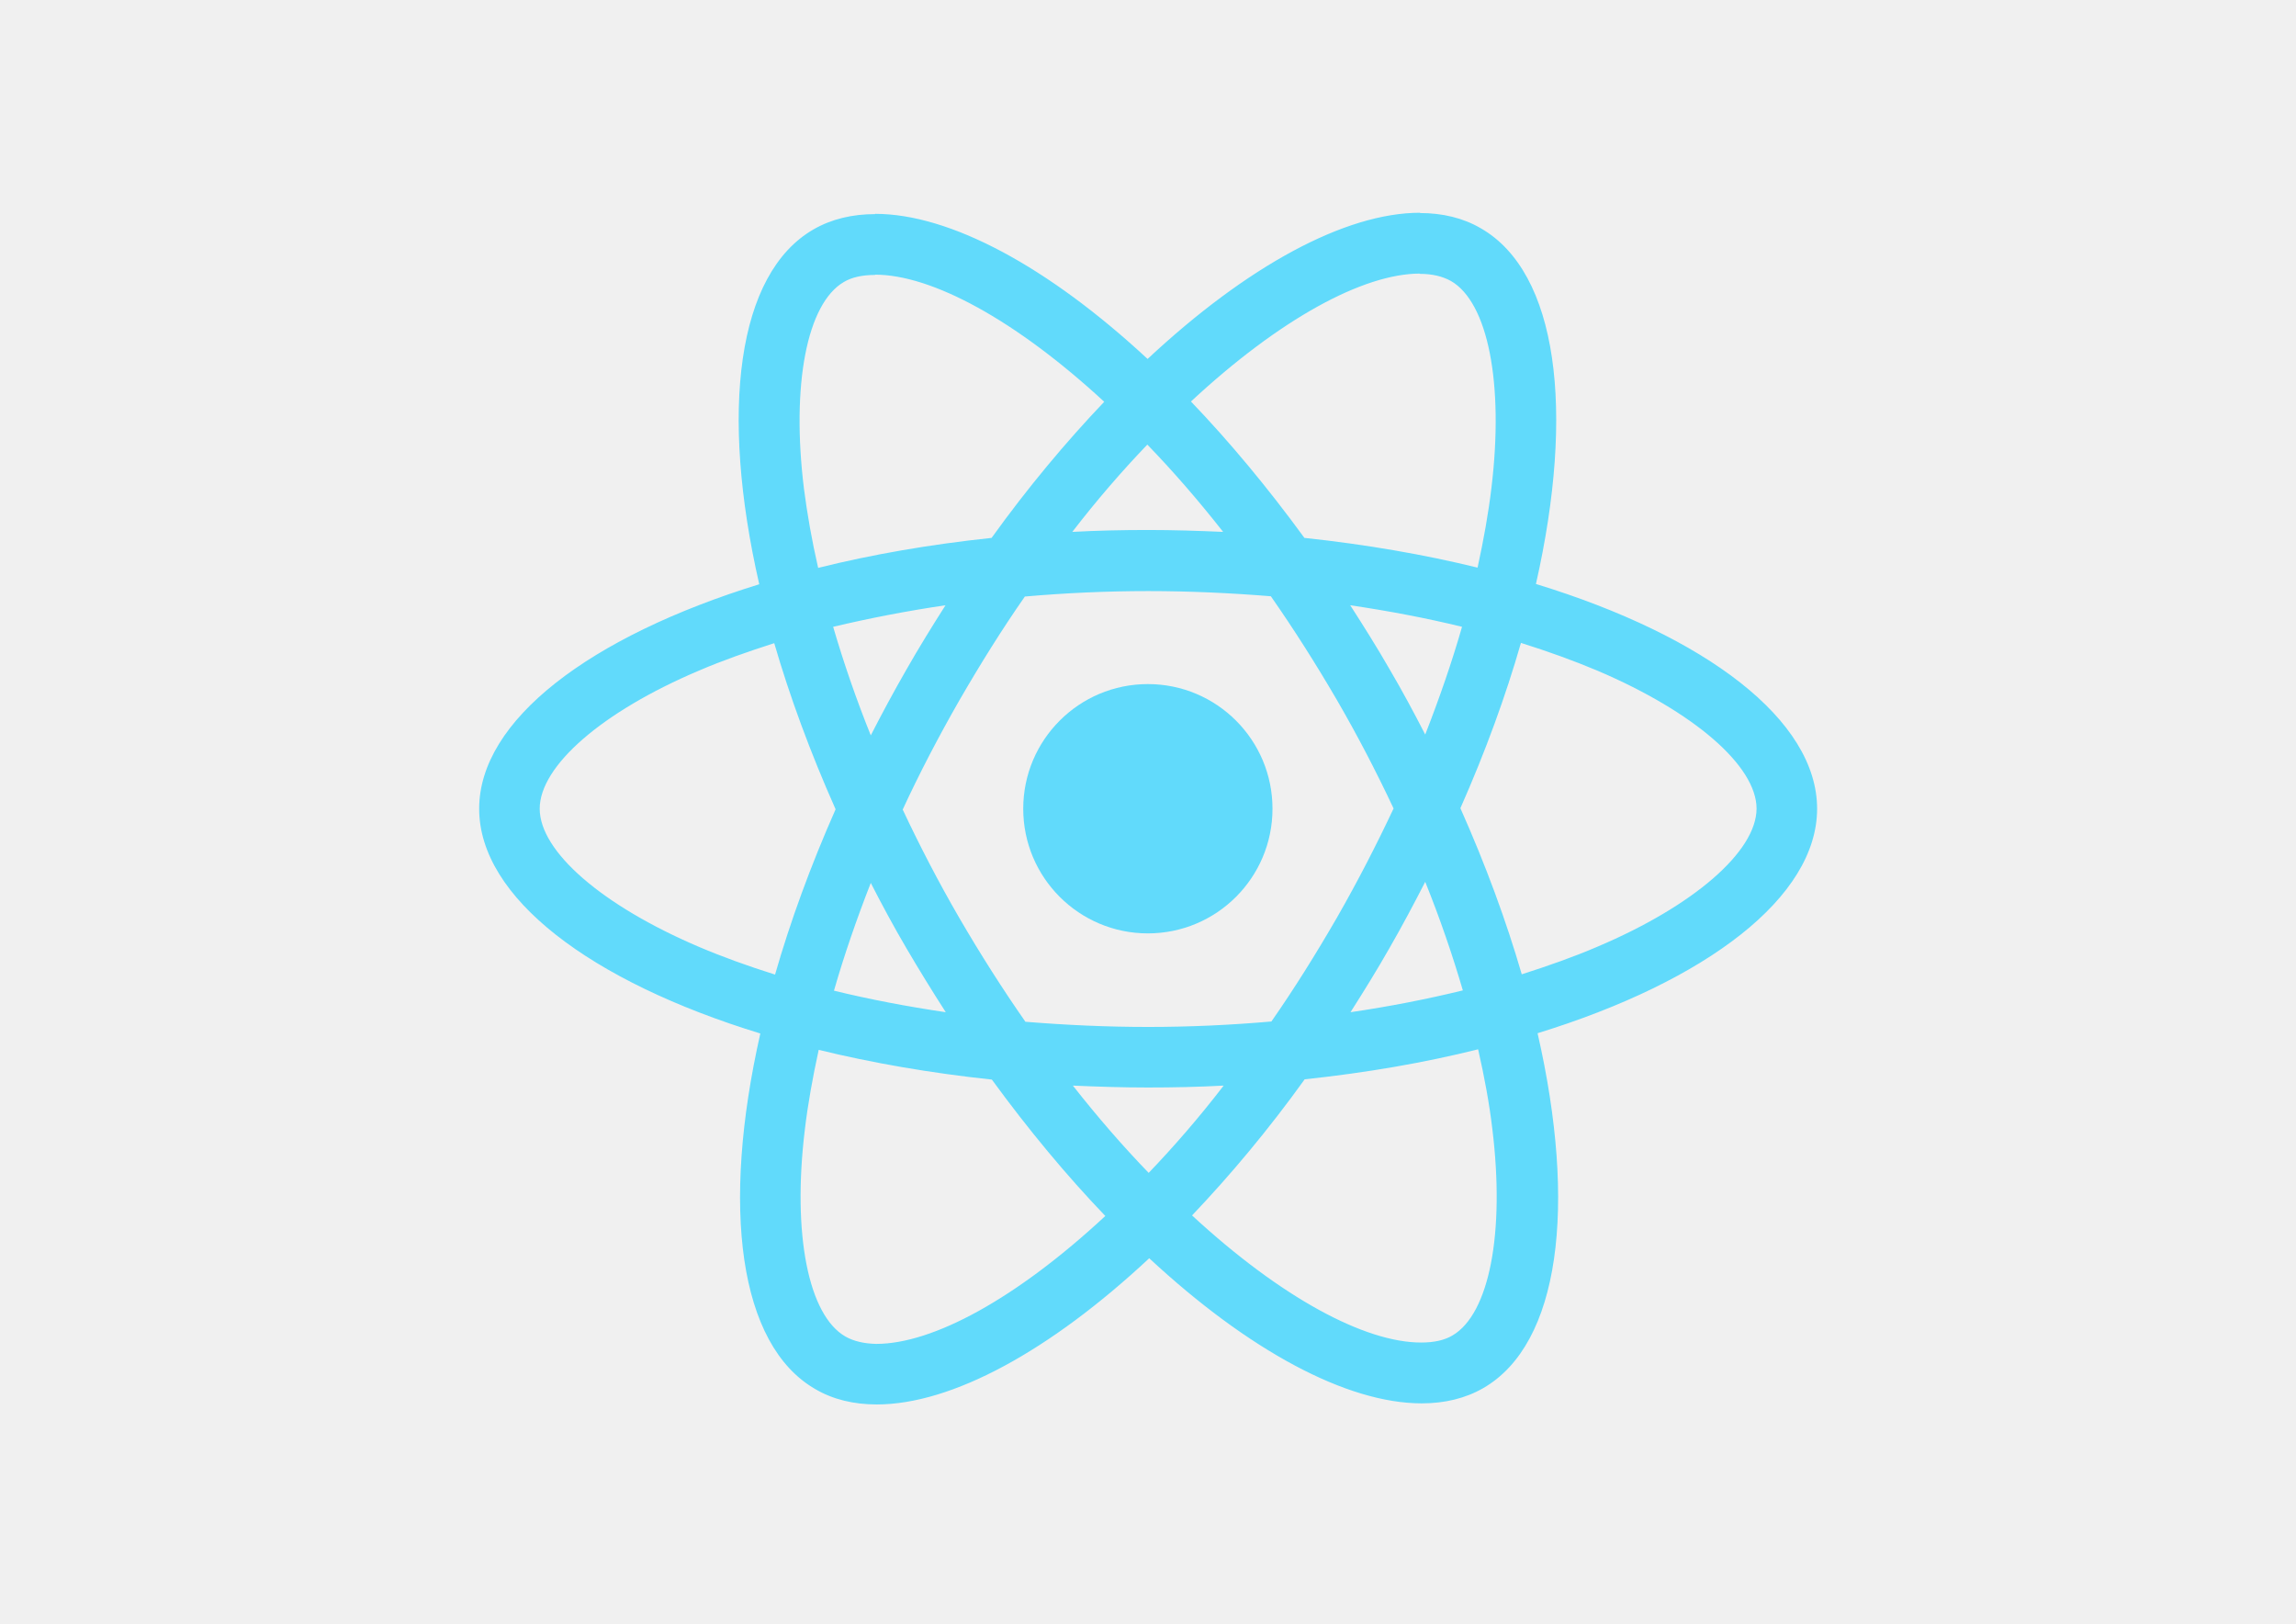
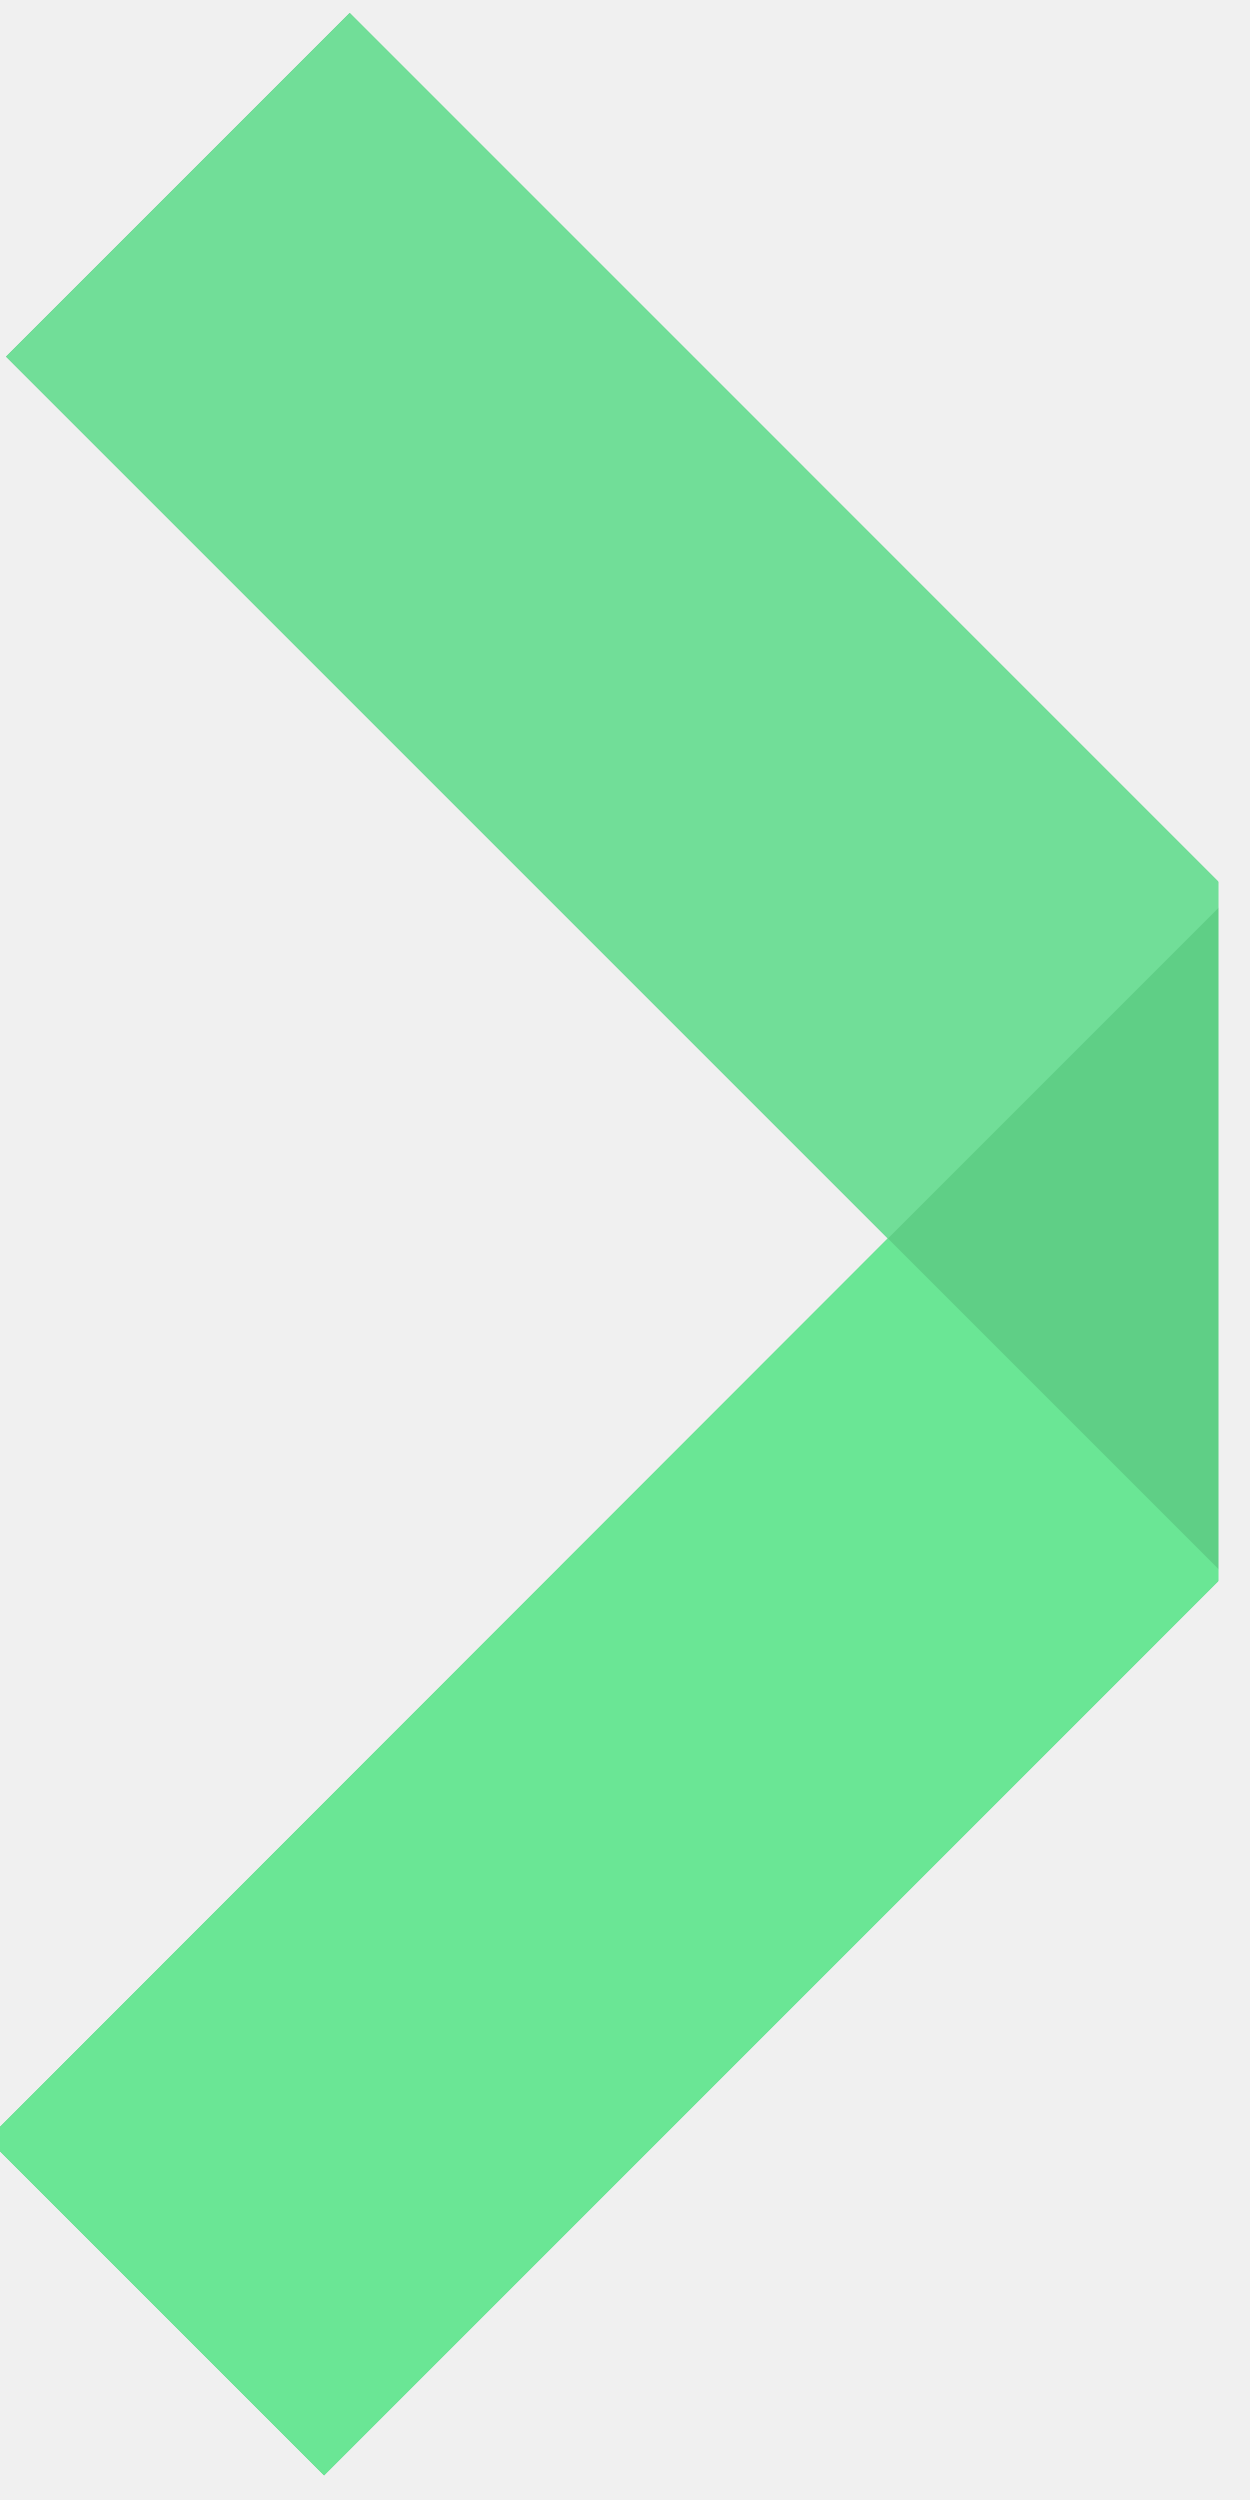
- <svg xmlns="http://www.w3.org/2000/svg" viewBox="0 0 841.9 595.3">
-   <g fill="#61DAFB">
-     <path d="M666.3 296.5c0-32.5-40.7-63.3-103.1-82.4 14.4-63.6 8-114.2-20.2-130.4-6.5-3.8-14.1-5.6-22.4-5.6v22.3c4.6 0 8.3.9 11.4 2.6 13.6 7.8 19.5 37.5 14.9 75.7-1.1 9.4-2.9 19.3-5.1 29.4-19.6-4.8-41-8.5-63.5-10.9-13.5-18.5-27.5-35.3-41.6-50 32.6-30.3 63.2-46.9 84-46.9V78c-27.5 0-63.5 19.6-99.9 53.6-36.4-33.8-72.4-53.2-99.9-53.2v22.3c20.7 0 51.4 16.5 84 46.6-14 14.7-28 31.4-41.3 49.9-22.6 2.4-44 6.1-63.6 11-2.3-10-4-19.7-5.2-29-4.7-38.2 1.1-67.9 14.6-75.8 3-1.8 6.9-2.6 11.5-2.6V78.5c-8.4 0-16 1.8-22.6 5.6-28.1 16.2-34.4 66.7-19.9 130.1-62.2 19.2-102.7 49.9-102.7 82.3 0 32.5 40.7 63.3 103.1 82.4-14.4 63.6-8 114.2 20.2 130.4 6.5 3.8 14.1 5.6 22.5 5.6 27.5 0 63.5-19.6 99.9-53.6 36.4 33.8 72.4 53.2 99.9 53.2 8.4 0 16-1.8 22.6-5.6 28.1-16.2 34.4-66.7 19.9-130.1 62-19.1 102.5-49.9 102.5-82.3zm-130.2-66.7c-3.7 12.9-8.3 26.2-13.5 39.5-4.1-8-8.4-16-13.1-24-4.6-8-9.5-15.8-14.4-23.4 14.2 2.1 27.9 4.7 41 7.9zm-45.8 106.5c-7.8 13.5-15.8 26.3-24.1 38.2-14.9 1.3-30 2-45.2 2-15.1 0-30.2-.7-45-1.9-8.3-11.9-16.4-24.6-24.2-38-7.6-13.1-14.5-26.4-20.8-39.8 6.2-13.4 13.2-26.8 20.7-39.9 7.8-13.5 15.8-26.3 24.1-38.2 14.9-1.3 30-2 45.2-2 15.1 0 30.2.7 45 1.9 8.3 11.9 16.4 24.6 24.2 38 7.6 13.1 14.5 26.4 20.8 39.8-6.3 13.4-13.2 26.8-20.7 39.9zm32.3-13c5.4 13.4 10 26.8 13.8 39.8-13.1 3.2-26.9 5.9-41.2 8 4.9-7.7 9.8-15.6 14.4-23.7 4.6-8 8.9-16.1 13-24.1zM421.2 430c-9.3-9.6-18.6-20.3-27.8-32 9 .4 18.2.7 27.5.7 9.4 0 18.7-.2 27.8-.7-9 11.7-18.3 22.4-27.5 32zm-74.4-58.9c-14.2-2.1-27.9-4.7-41-7.9 3.7-12.9 8.3-26.2 13.5-39.5 4.1 8 8.4 16 13.1 24 4.7 8 9.5 15.8 14.4 23.4zM420.7 163c9.3 9.6 18.6 20.3 27.8 32-9-.4-18.2-.7-27.5-.7-9.4 0-18.7.2-27.8.7 9-11.7 18.3-22.4 27.5-32zm-74 58.9c-4.9 7.7-9.8 15.6-14.4 23.7-4.6 8-8.9 16-13 24-5.4-13.4-10-26.8-13.8-39.8 13.1-3.1 26.9-5.8 41.2-7.9zm-90.5 125.2c-35.4-15.1-58.3-34.9-58.3-50.6 0-15.7 22.9-35.6 58.3-50.6 8.6-3.7 18-7 27.7-10.1 5.7 19.6 13.2 40 22.5 60.9-9.2 20.8-16.6 41.1-22.2 60.6-9.9-3.1-19.3-6.5-28-10.2zM310 490c-13.6-7.8-19.5-37.5-14.9-75.7 1.1-9.4 2.9-19.3 5.1-29.4 19.6 4.8 41 8.5 63.5 10.9 13.5 18.5 27.5 35.3 41.6 50-32.6 30.3-63.2 46.9-84 46.9-4.5-.1-8.3-1-11.3-2.7zm237.2-76.2c4.7 38.2-1.1 67.9-14.6 75.8-3 1.8-6.9 2.6-11.5 2.6-20.7 0-51.4-16.5-84-46.6 14-14.7 28-31.4 41.3-49.9 22.6-2.4 44-6.1 63.6-11 2.3 10.1 4.1 19.8 5.2 29.1zm38.5-66.7c-8.6 3.7-18 7-27.7 10.1-5.7-19.6-13.2-40-22.5-60.9 9.2-20.8 16.6-41.1 22.2-60.6 9.9 3.1 19.3 6.5 28.1 10.2 35.4 15.1 58.3 34.9 58.3 50.6-.1 15.7-23 35.6-58.4 50.6zM320.8 78.4z" />
-     <circle cx="420.9" cy="296.5" r="45.7" />
-     <path d="M520.5 78.1z" />
+ <svg xmlns="http://www.w3.org/2000/svg" xmlns:xlink="http://www.w3.org/1999/xlink" width="27" height="54" viewBox="0 0 27 54">
+   <defs>
+     <path id="a" d="M0 0h26.32v53.746H0z" />
+   </defs>
+   <g fill="none" fill-rule="evenodd">
+     <mask id="b" fill="#fff">
+       <use xlink:href="#a" />
+     </mask>
+     <g mask="url(#b)">
+       <path fill="#5FCF86" d="M7.553.28L26.6 19.329l-.153 14.692L7 53.468l-7.264-7.264L19.177 26.75.13 7.703z" />
+       <path fill="#6AE695" d="M26.447 34.02L7 53.468l-7.264-7.264L19.177 26.75z" />
+       <path fill="#71DE98" d="M7.553.28L26.6 19.329l-7.422 7.423L.13 7.703z" />
+     </g>
  </g>
</svg>
